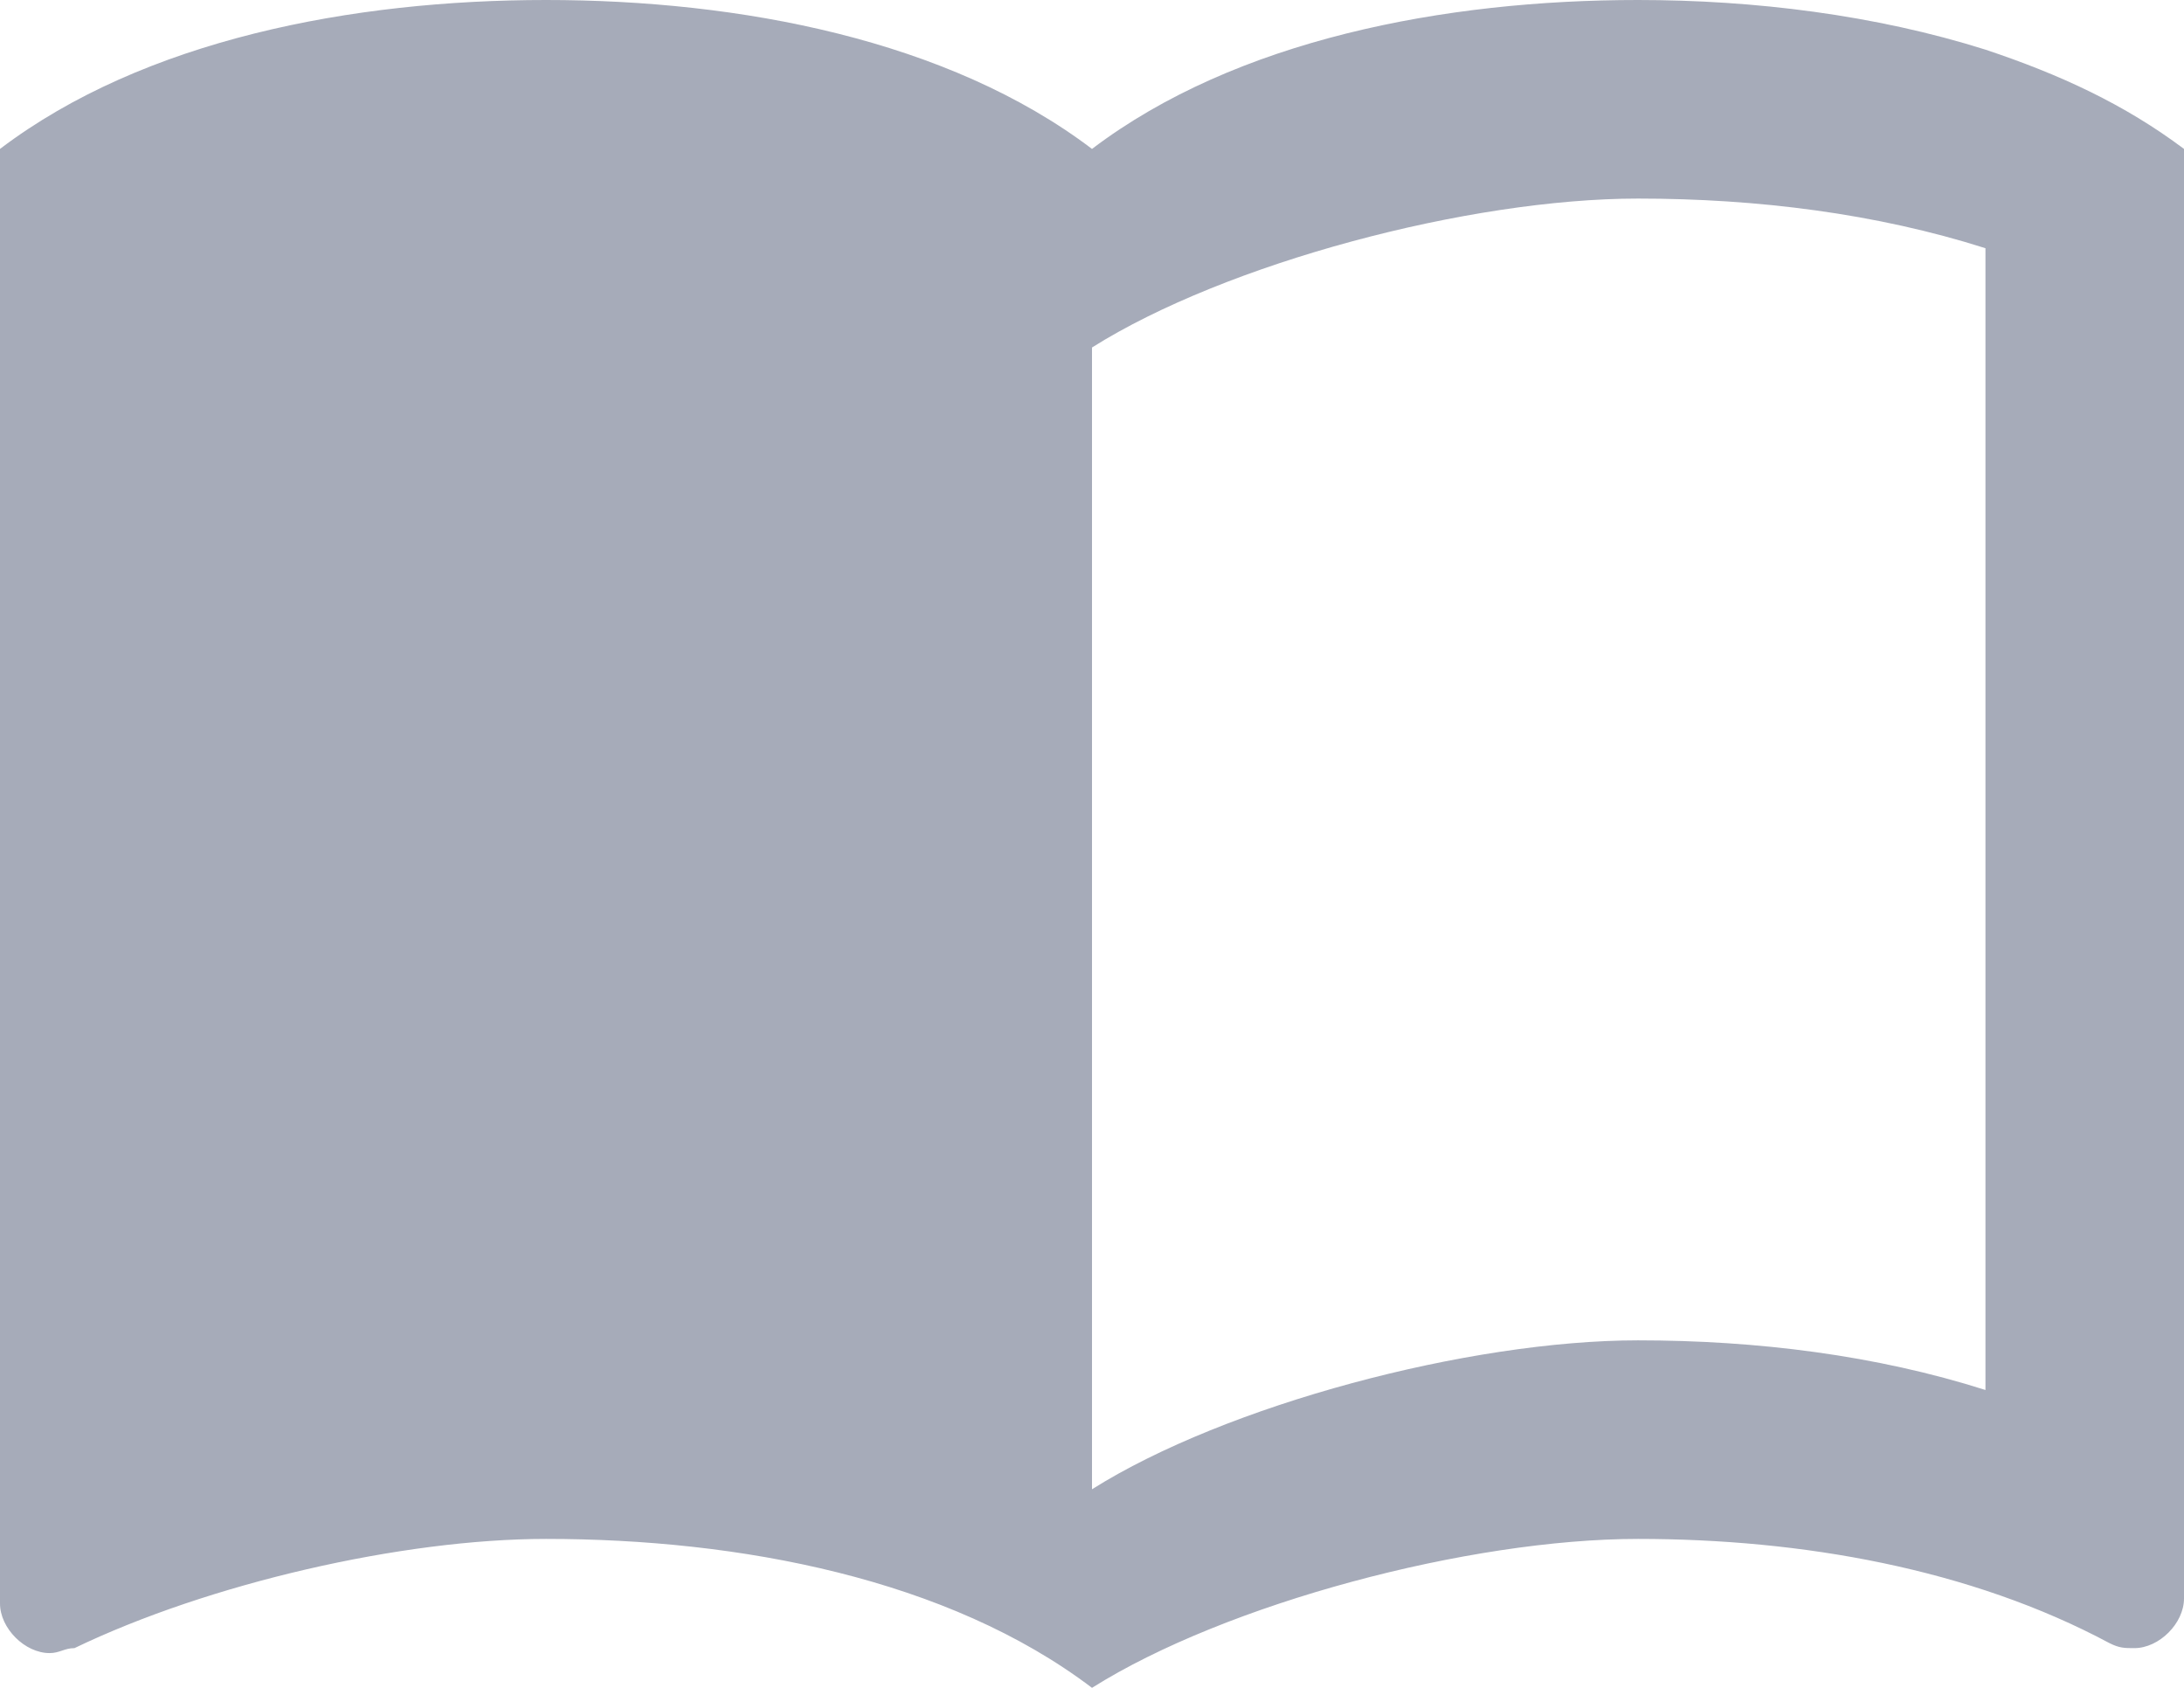
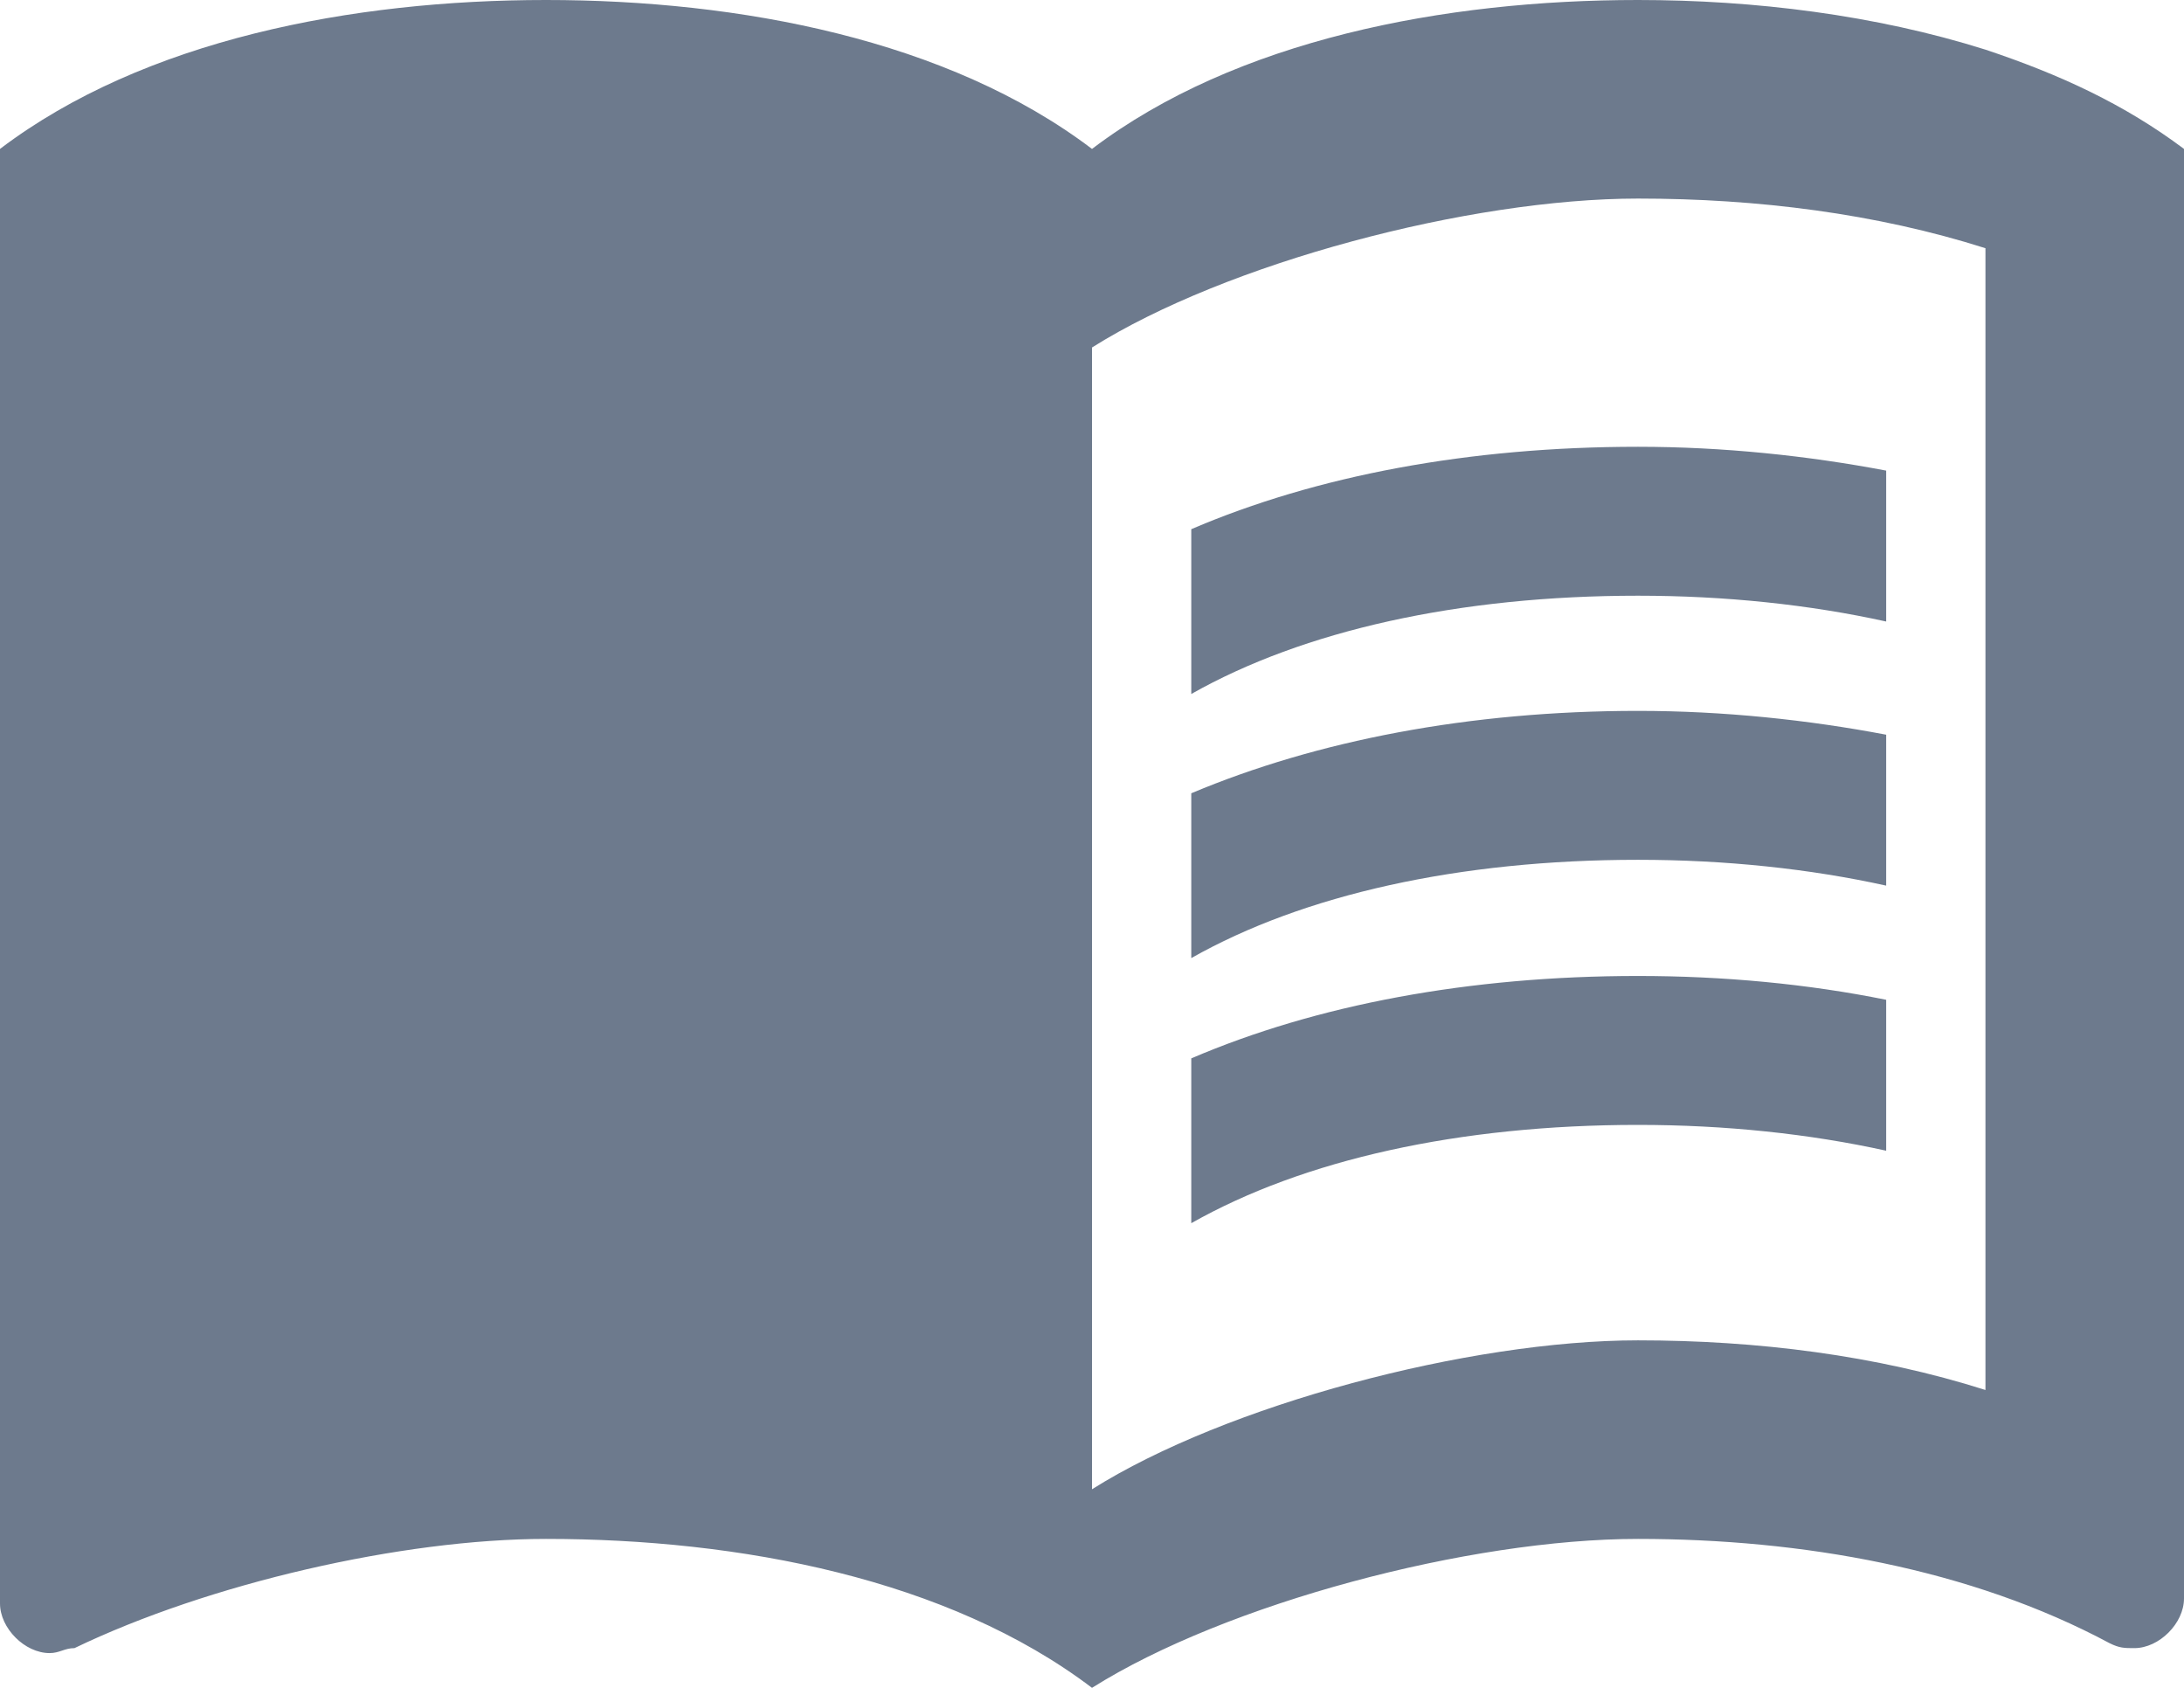
<svg xmlns="http://www.w3.org/2000/svg" width="22" height="17" viewBox="0 0 22 17" fill="none">
-   <path d="M20 0.5C18.89 0.15 17.67 0 16.5 0C14.55 0 12.45 0.4 11 1.5C9.55 0.4 7.45 0 5.5 0C3.55 0 1.45 0.4 0 1.5V16.15C0 16.4 0.25 16.65 0.5 16.65C0.6 16.65 0.65 16.6 0.75 16.6C2.1 15.95 4.05 15.5 5.5 15.5C7.45 15.5 9.55 15.9 11 17C12.35 16.15 14.8 15.5 16.5 15.5C18.15 15.5 19.85 15.8 21.25 16.55C21.35 16.6 21.4 16.6 21.5 16.6C21.75 16.6 22 16.35 22 16.1V1.5C21.4 1.05 20.75 0.75 20 0.5ZM20 14C18.9 13.65 17.7 13.5 16.5 13.5C14.8 13.5 12.35 14.15 11 15V3.5C12.35 2.65 14.8 2 16.5 2C17.7 2 18.9 2.15 20 2.5V14Z" fill="#A6ABB9" />
+   <path d="M20 0.5C18.89 0.15 17.67 0 16.5 0C14.55 0 12.45 0.4 11 1.5C9.55 0.4 7.45 0 5.5 0C3.55 0 1.45 0.4 0 1.5V16.15C0 16.4 0.25 16.65 0.5 16.65C0.6 16.65 0.65 16.6 0.75 16.6C2.1 15.95 4.05 15.5 5.5 15.5C7.45 15.5 9.55 15.9 11 17C12.35 16.15 14.8 15.5 16.5 15.5C18.15 15.5 19.85 15.8 21.25 16.55C21.35 16.6 21.4 16.6 21.5 16.6C21.75 16.6 22 16.35 22 16.1V1.5C21.4 1.05 20.75 0.75 20 0.5ZM20 14C18.9 13.65 17.7 13.5 16.5 13.5C14.8 13.5 12.35 14.15 11 15V3.5C12.35 2.65 14.8 2 16.5 2C17.7 2 18.9 2.15 20 2.5V14Z" fill="#6D7A8D" />
+   <path d="M16.5 6C17.38 6 18.23 6.09 19 6.26V4.74C18.21 4.59 17.36 4.5 16.5 4.5C14.8 4.5 13.26 4.79 12 5.33V6.99C13.13 6.35 14.7 6 16.5 6Z" fill="#6D7A8D" />
+   <path d="M12 7.99V9.65C13.13 9.01 14.7 8.66 16.5 8.66C17.38 8.66 18.23 8.75 19 8.92V7.4C18.21 7.25 17.36 7.16 16.5 7.16C14.8 7.16 13.26 7.46 12 7.99Z" fill="#6D7A8D" />
+   <path d="M16.5 9.83C14.8 9.83 13.26 10.12 12 10.66V12.32C13.13 11.68 14.7 11.33 16.5 11.33C17.38 11.33 18.23 11.42 19 11.59V10.07C18.21 9.91 17.36 9.83 16.5 9.83Z" fill="#6D7A8D" />
</svg>
